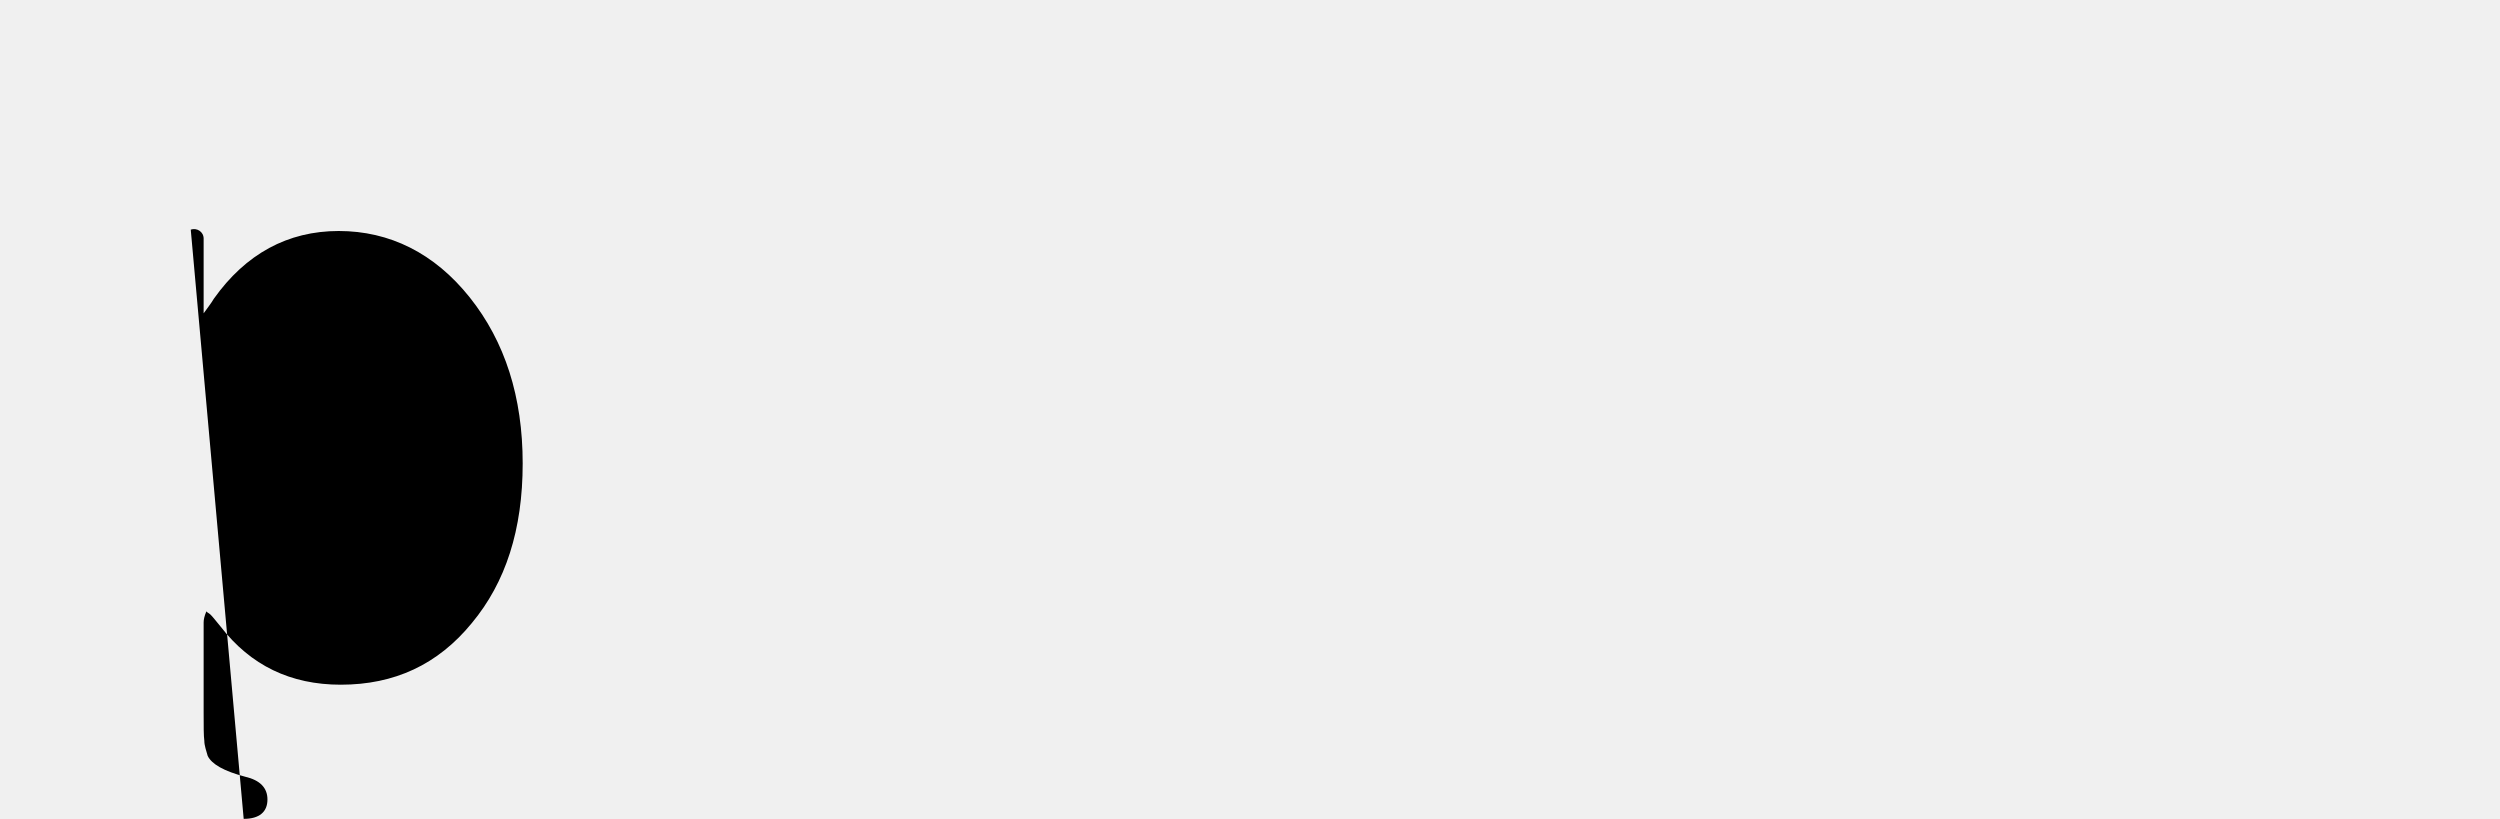
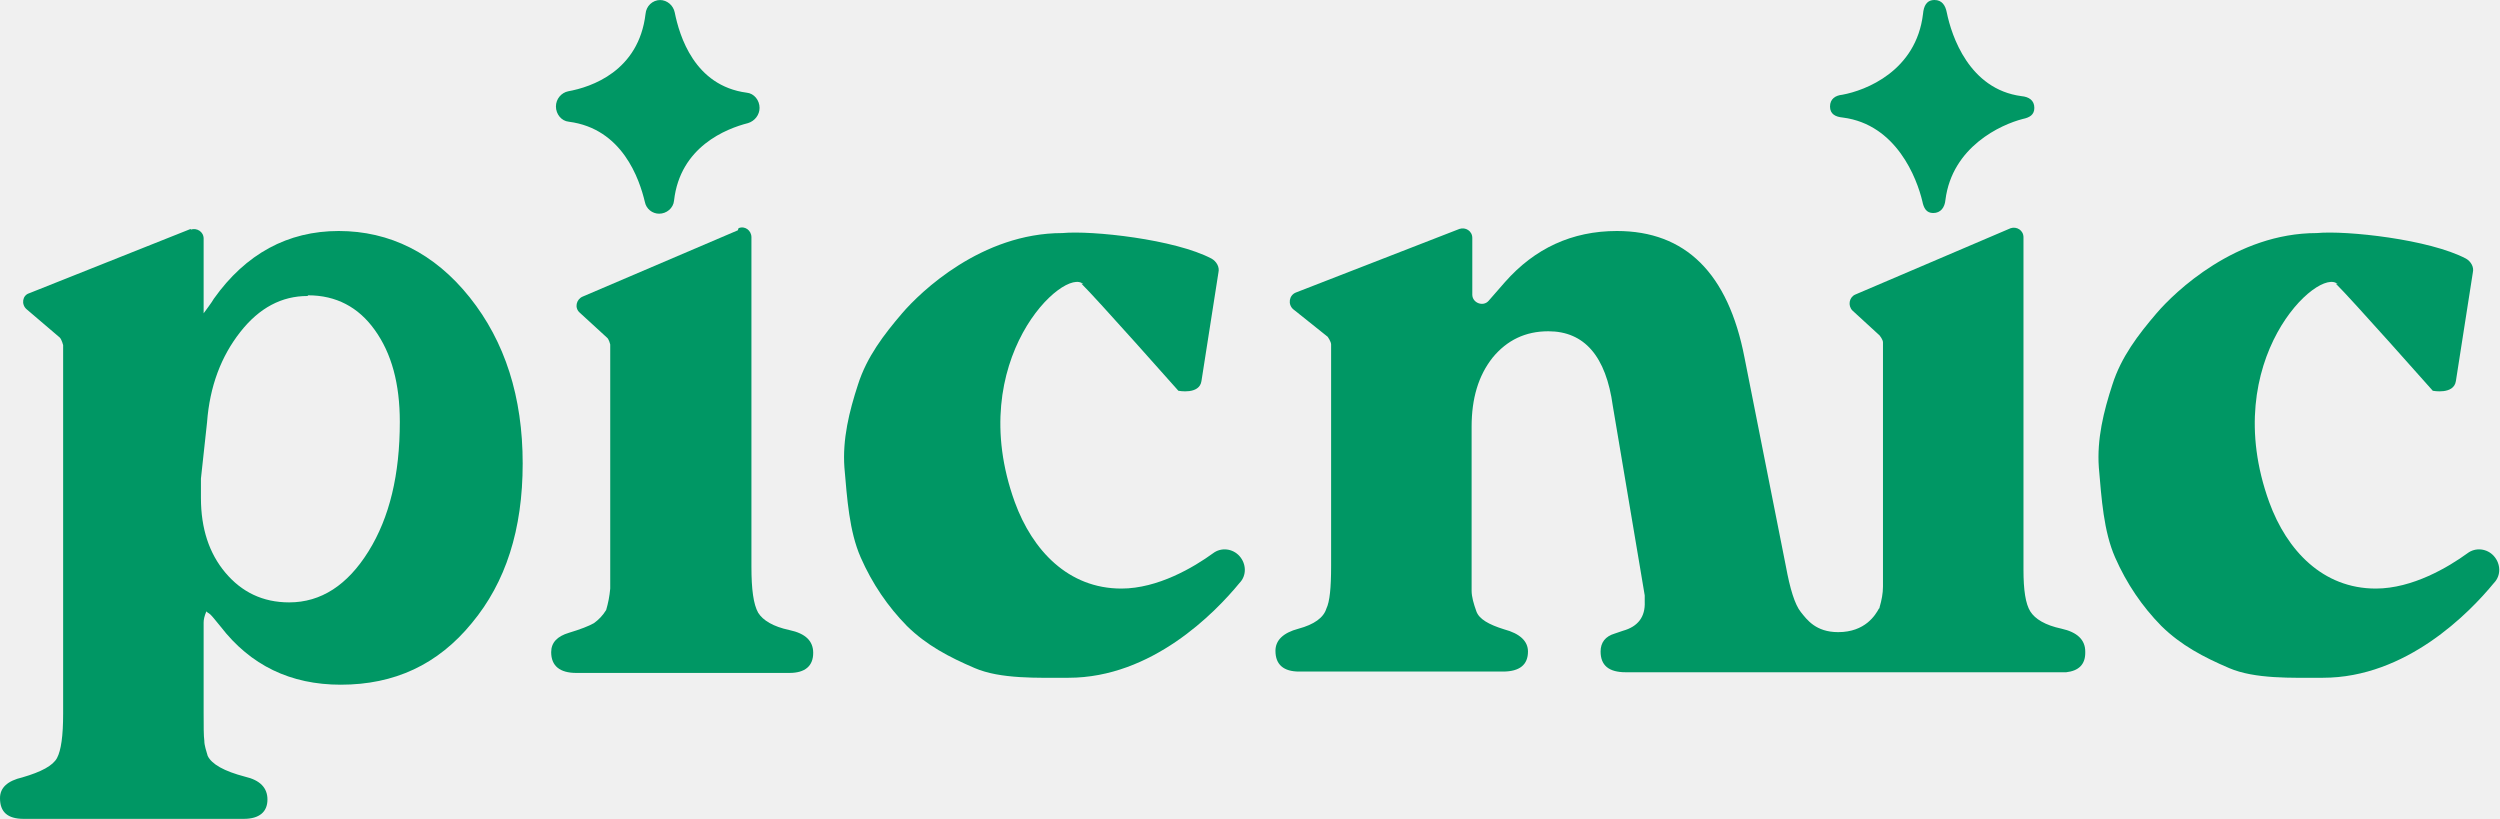
- <svg xmlns="http://www.w3.org/2000/svg" width="110" height="36" viewBox="0 0 110 36" fill="none">
+ <svg xmlns="http://www.w3.org/2000/svg" width="110" height="36" viewBox="0 0 110 36" fill="white">
  <g clip-path="url(#clip0_582_37598)">
-     <path d="M8.393 10.103C8.661 10.012 8.96 10.194 8.96 10.498V13.085C8.96 13.237 8.96 13.785 8.96 13.785C8.96 13.785 9.348 13.268 9.408 13.146C10.812 11.168 12.664 10.164 14.904 10.164C17.144 10.164 19.115 11.138 20.668 13.085C22.221 15.033 22.998 17.467 22.998 20.389C22.998 23.31 22.251 25.623 20.758 27.418C19.264 29.244 17.353 30.127 14.993 30.127C12.783 30.127 11.021 29.274 9.707 27.57L9.408 27.205C9.408 27.205 9.259 27.023 9.199 26.992C9.139 26.962 9.109 26.931 9.08 26.901C8.99 27.114 8.96 27.266 8.96 27.388V31.374C8.96 31.953 8.96 32.379 8.99 32.592C8.99 32.805 9.08 33.048 9.139 33.261C9.318 33.626 9.856 33.931 10.782 34.174C11.439 34.326 11.768 34.661 11.768 35.178C11.768 35.726 11.409 36.03 10.722 36.03Z" fill="black" />
+     <path d="M8.393 10.103C8.661 10.012 8.96 10.194 8.96 10.498V13.085C8.96 13.237 8.96 13.785 8.96 13.785C8.96 13.785 9.348 13.268 9.408 13.146C10.812 11.168 12.664 10.164 14.904 10.164C17.144 10.164 19.115 11.138 20.668 13.085C22.221 15.033 22.998 17.467 22.998 20.389C22.998 23.31 22.251 25.623 20.758 27.418C19.264 29.244 17.353 30.127 14.993 30.127C12.783 30.127 11.021 29.274 9.707 27.57L9.408 27.205C9.408 27.205 9.259 27.023 9.199 26.992C9.139 26.962 9.109 26.931 9.08 26.901C8.99 27.114 8.96 27.266 8.96 27.388V31.374C8.96 31.953 8.96 32.379 8.99 32.592C8.99 32.805 9.08 33.048 9.139 33.261C9.318 33.626 9.856 33.931 10.782 34.174C11.439 34.326 11.768 34.661 11.768 35.178C11.768 35.726 11.409 36.03 10.722 36.03H1.045C0.329 36.03 0 35.726 0 35.117C0 34.661 0.329 34.356 0.986 34.204C1.822 33.961 2.33 33.687 2.509 33.352C2.688 33.018 2.778 32.379 2.778 31.405V15.185C2.778 15.185 2.718 14.941 2.628 14.85L1.165 13.602C0.926 13.389 0.986 12.994 1.284 12.903L8.393 10.072V10.103ZM13.53 13.024C12.395 13.024 11.409 13.542 10.573 14.607C9.737 15.672 9.229 16.98 9.109 18.593L8.841 21.058V21.91C8.841 23.249 9.199 24.345 9.916 25.197C10.633 26.049 11.559 26.505 12.723 26.505C14.127 26.505 15.292 25.744 16.218 24.253C17.144 22.762 17.592 20.876 17.592 18.563C17.592 16.889 17.233 15.55 16.487 14.515C15.77 13.511 14.784 12.994 13.56 12.994L13.53 13.024Z" fill="#009764" />
+     <path d="M32.495 10.042C32.764 9.92 33.063 10.133 33.063 10.438V24.953C33.063 25.927 33.152 26.597 33.361 26.962C33.57 27.297 34.018 27.57 34.735 27.723C35.452 27.875 35.781 28.209 35.781 28.727C35.781 29.305 35.422 29.609 34.735 29.609H25.357C24.64 29.609 24.252 29.305 24.252 28.696C24.252 28.27 24.521 27.997 25.029 27.844C25.536 27.692 25.924 27.54 26.134 27.418C26.343 27.266 26.522 27.084 26.671 26.84C26.761 26.536 26.82 26.232 26.85 25.897C26.85 25.562 26.85 25.258 26.85 25.014V15.155C26.85 15.155 26.791 14.911 26.701 14.85L25.506 13.755C25.267 13.542 25.357 13.177 25.626 13.055L32.465 10.133L32.495 10.042Z" fill="#009764" />
+     <path d="M91.751 28.666C91.751 28.149 91.393 27.814 90.706 27.662C89.989 27.51 89.541 27.236 89.332 26.901C89.123 26.566 89.033 25.958 89.033 25.075V10.438C89.033 10.133 88.735 9.951 88.466 10.042L81.626 12.963C81.358 13.085 81.298 13.45 81.507 13.663L82.702 14.759C82.702 14.759 82.851 14.941 82.851 15.063V24.923C82.851 25.197 82.851 25.501 82.851 25.805C82.851 26.11 82.791 26.414 82.702 26.718C82.702 26.718 82.702 26.779 82.672 26.779C82.522 27.053 82.074 27.814 80.88 27.814C79.894 27.814 79.506 27.266 79.237 26.931C78.968 26.597 78.759 25.897 78.58 24.923L76.758 15.733C76.041 12.02 74.16 10.164 71.143 10.164C69.172 10.164 67.529 10.925 66.215 12.416L65.498 13.237C65.259 13.511 64.781 13.329 64.781 12.963V10.468C64.781 10.164 64.483 9.981 64.214 10.073L57.016 12.872C56.717 12.994 56.658 13.39 56.897 13.603L58.42 14.82C58.42 14.82 58.569 15.033 58.569 15.155V24.892C58.569 25.866 58.509 26.475 58.36 26.779C58.24 27.175 57.822 27.479 57.136 27.662C56.449 27.844 56.12 28.179 56.12 28.636C56.12 29.244 56.478 29.549 57.165 29.549H66.125C66.872 29.549 67.231 29.244 67.231 28.666C67.231 28.209 66.872 27.875 66.185 27.692C65.498 27.479 65.08 27.236 64.961 26.901C64.841 26.566 64.751 26.262 64.751 25.988C64.751 25.684 64.751 25.349 64.751 24.923V18.776C64.751 17.528 65.05 16.524 65.677 15.733C66.305 14.972 67.111 14.576 68.126 14.576C69.71 14.576 70.665 15.672 70.964 17.863L72.159 24.953L72.368 26.201V26.475C72.397 27.144 72.069 27.57 71.412 27.753L71.053 27.875C70.635 27.997 70.426 28.27 70.426 28.666C70.426 29.275 70.785 29.579 71.531 29.579H90.646H90.915C91.453 29.518 91.751 29.244 91.751 28.727V28.666Z" fill="#009764" />
+     <path d="M47.668 12.507C46.861 11.685 42.381 15.824 44.651 22.093C45.428 24.223 47.011 25.897 49.34 25.897C50.953 25.897 52.536 24.953 53.372 24.345C53.731 24.071 54.238 24.132 54.537 24.467C54.836 24.801 54.866 25.319 54.537 25.653C53.462 26.962 50.684 29.822 47.011 29.822C45.637 29.822 44.024 29.883 42.889 29.396C41.754 28.91 40.768 28.392 39.902 27.54C39.066 26.688 38.379 25.684 37.871 24.527C37.364 23.371 37.274 21.941 37.154 20.571C37.065 19.324 37.364 18.106 37.752 16.92C38.14 15.702 38.887 14.729 39.693 13.785C40.5 12.842 43.188 10.255 46.742 10.255C48.056 10.133 51.7 10.529 53.312 11.381C53.522 11.503 53.671 11.746 53.611 11.99L52.864 16.767C52.775 17.376 51.849 17.194 51.849 17.194C51.849 17.194 48.235 13.116 47.578 12.477L47.668 12.507Z" fill="#009764" />
+     <path d="M102.862 12.507C102.055 11.685 97.575 15.824 99.845 22.093C100.622 24.223 102.205 25.897 104.534 25.897C106.147 25.897 107.73 24.953 108.566 24.345C108.925 24.071 109.433 24.132 109.731 24.467C110.03 24.801 110.06 25.319 109.731 25.653C108.656 26.962 105.878 29.822 102.205 29.822C100.831 29.822 99.218 29.883 98.083 29.396C96.948 28.91 95.963 28.392 95.096 27.54C94.26 26.688 93.573 25.684 93.065 24.527C92.558 23.371 92.468 21.941 92.349 20.571C92.259 19.324 92.558 18.106 92.946 16.92C93.334 15.702 94.081 14.729 94.887 13.785C95.694 12.842 98.382 10.255 101.936 10.255C103.25 10.133 106.894 10.529 108.507 11.381C108.716 11.503 108.865 11.746 108.805 11.99L108.059 16.767C107.969 17.376 107.043 17.194 107.043 17.194C107.043 17.194 103.429 13.116 102.772 12.477L102.862 12.507Z" fill="#009764" />
+     <path d="M29.031 0C29.359 0 29.628 0.243 29.688 0.548C29.897 1.582 30.554 3.773 32.854 4.078C33.182 4.108 33.421 4.413 33.421 4.747C33.421 5.052 33.212 5.325 32.913 5.417C31.958 5.66 29.927 6.451 29.658 8.825C29.628 9.16 29.329 9.403 29.001 9.403C28.702 9.403 28.433 9.19 28.374 8.886C28.135 7.882 27.388 5.66 25.029 5.356C24.7 5.325 24.461 5.021 24.461 4.686C24.461 4.352 24.7 4.078 24.999 4.017C26.014 3.834 28.105 3.134 28.404 0.609C28.433 0.274 28.702 0 29.061 0L29.031 0Z" fill="#009764" />
+     <path d="M85.121 0C85.449 0 85.599 0.243 85.658 0.548C85.868 1.582 86.644 3.926 88.944 4.23C89.272 4.26 89.511 4.413 89.511 4.747C89.511 5.052 89.302 5.173 89.004 5.234C88.048 5.478 85.897 6.451 85.599 8.795C85.569 9.129 85.39 9.373 85.061 9.373C84.762 9.373 84.643 9.16 84.583 8.855C84.344 7.851 83.448 5.478 81.089 5.173C80.76 5.143 80.521 5.021 80.521 4.686C80.521 4.352 80.76 4.199 81.059 4.169C82.074 3.986 84.314 3.134 84.613 0.609C84.643 0.274 84.762 0 85.121 0Z" fill="#009764" />
  </g>
  <defs>
    <clipPath id="clip0_582_37598">
      <rect width="110" height="36" fill="white" />
    </clipPath>
  </defs>
</svg>
